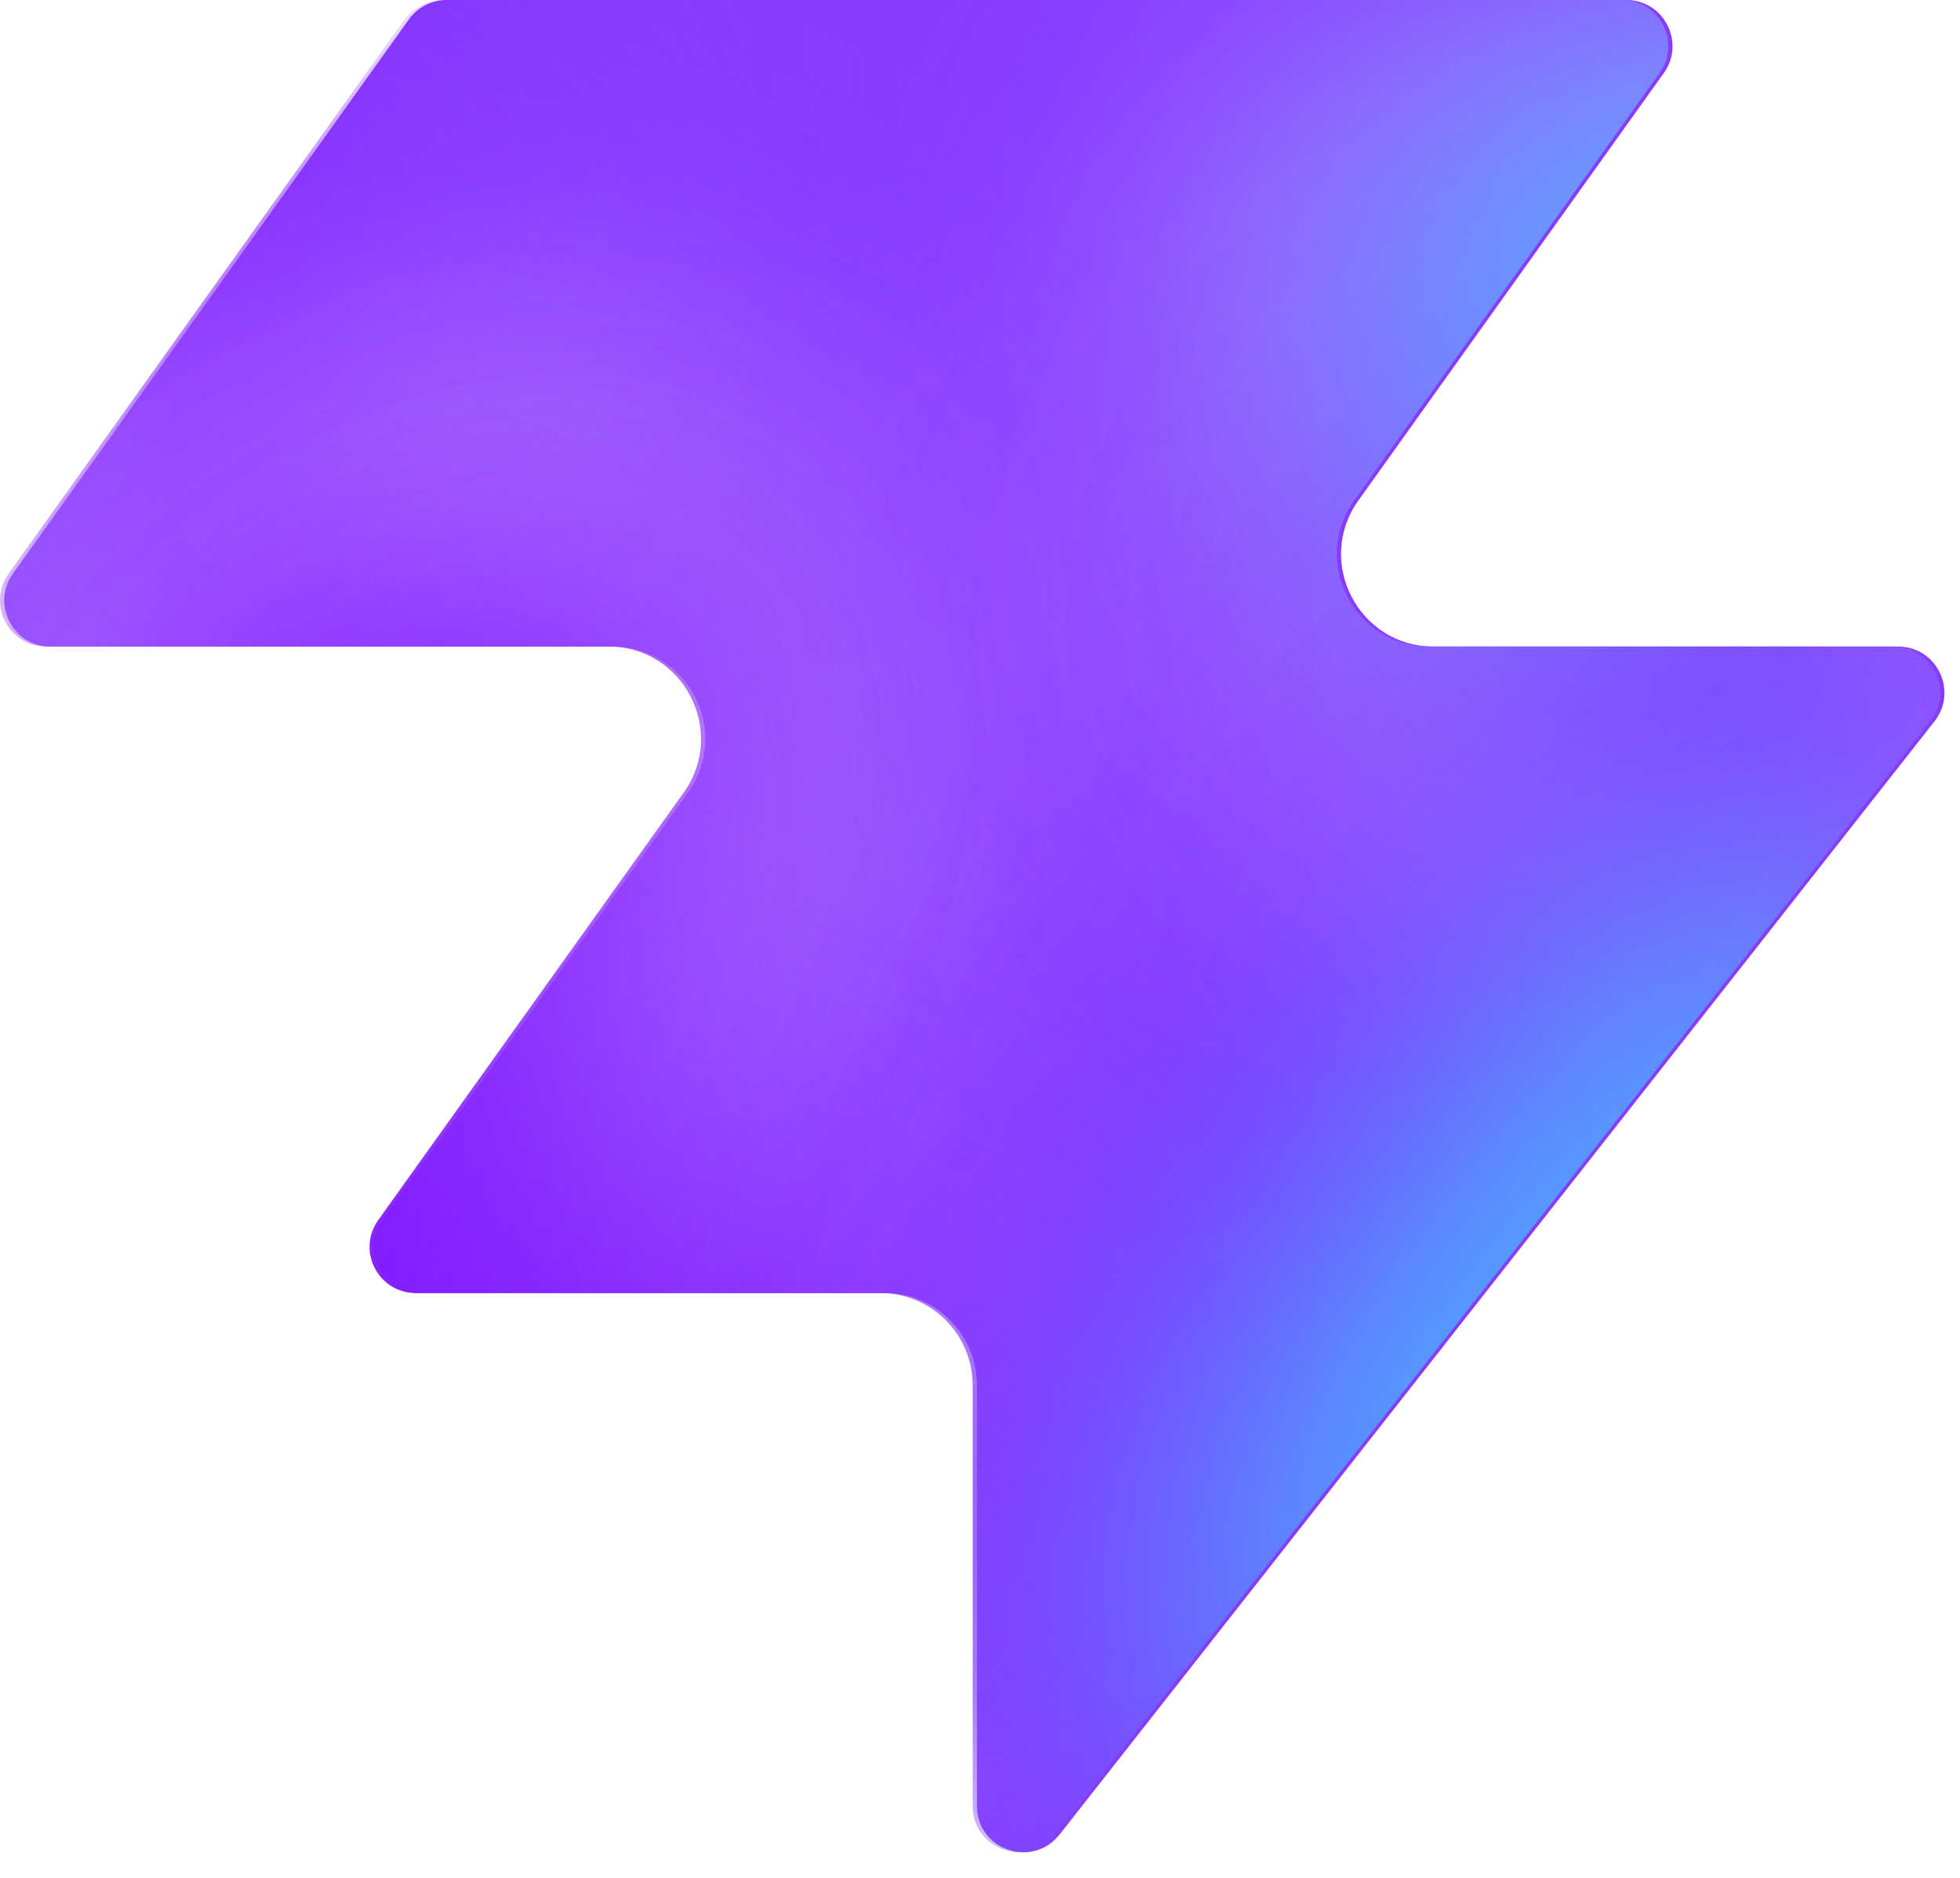
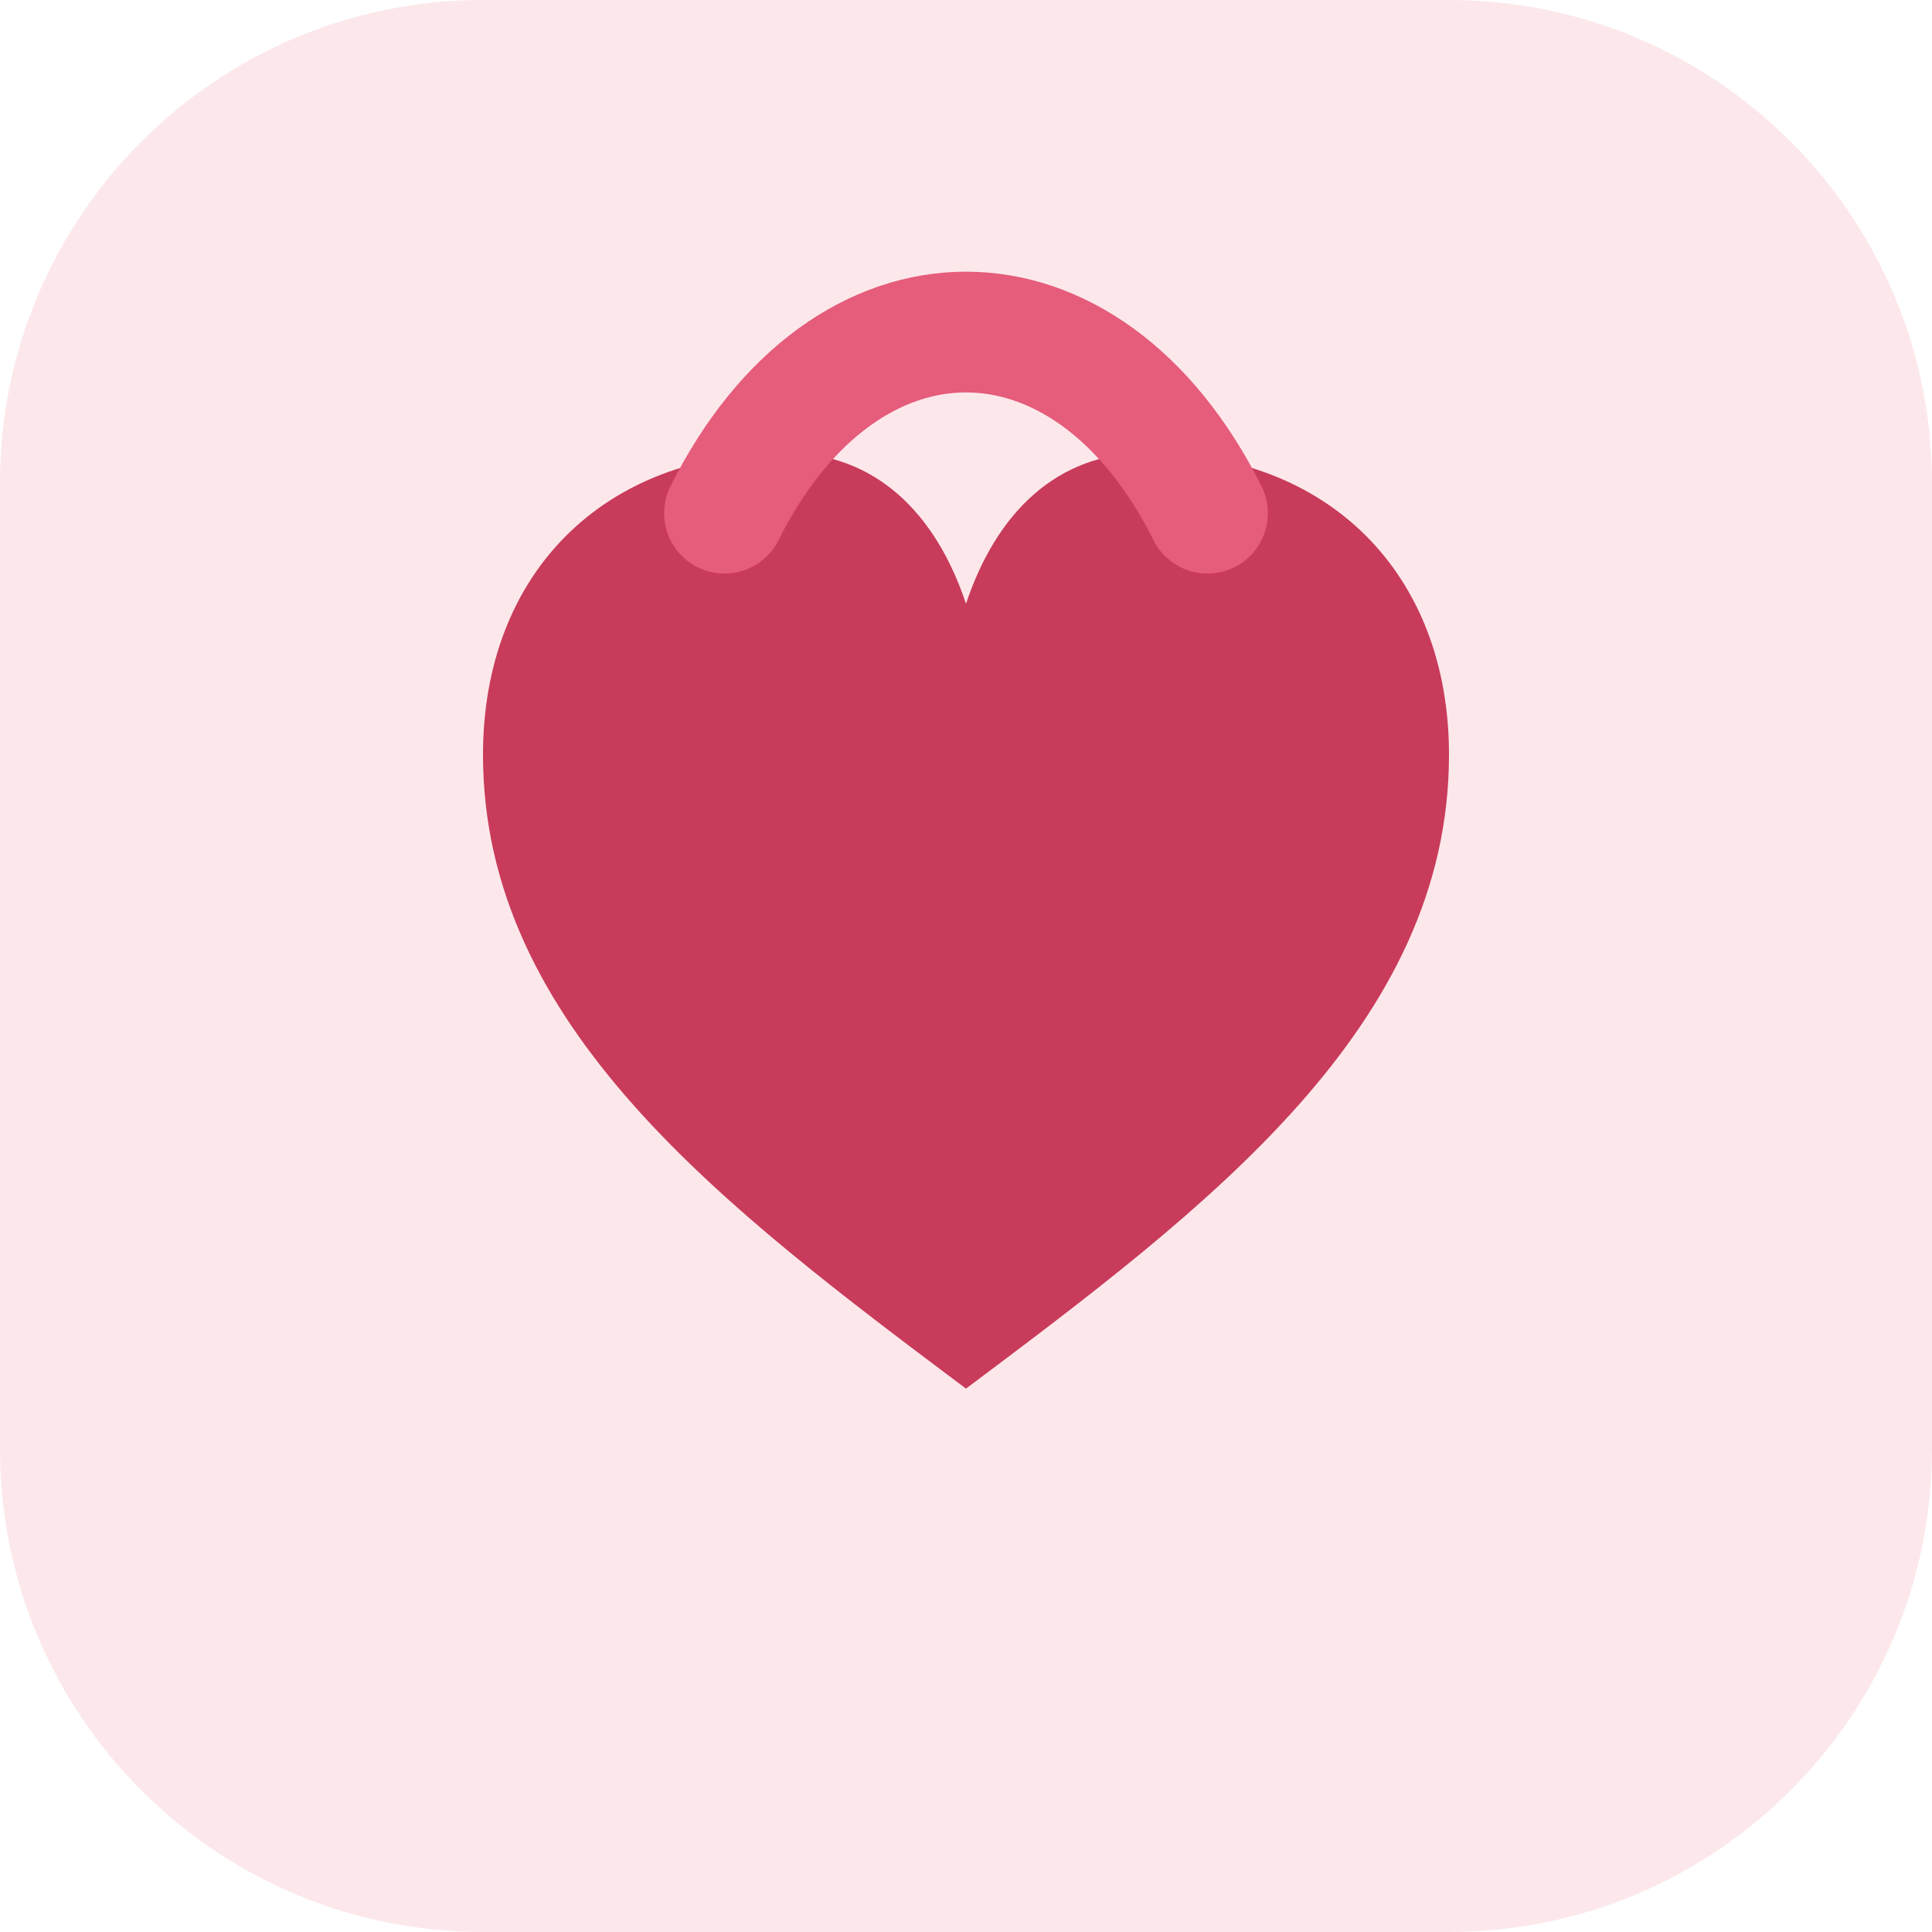
- <svg xmlns="http://www.w3.org/2000/svg" width="48" height="46" fill="none" viewBox="0 0 48 46">
-   <path fill="#863bff" d="M25.946 44.938c-.664.845-2.021.375-2.021-.698V33.937a2.26 2.26 0 0 0-2.262-2.262H10.287c-.92 0-1.456-1.04-.92-1.788l7.48-10.471c1.07-1.497 0-3.578-1.842-3.578H1.237c-.92 0-1.456-1.04-.92-1.788L10.013.474c.214-.297.556-.474.92-.474h28.894c.92 0 1.456 1.04.92 1.788l-7.48 10.471c-1.07 1.498 0 3.579 1.842 3.579h11.377c.943 0 1.473 1.088.89 1.83L25.947 44.94z" style="fill:#863bff;fill:color(display-p3 .525 .23 1);fill-opacity:1" />
-   <mask id="a" width="48" height="46" x="0" y="0" maskUnits="userSpaceOnUse" style="mask-type:alpha">
-     <path fill="#000" d="M25.842 44.938c-.664.844-2.021.375-2.021-.698V33.937a2.26 2.26 0 0 0-2.262-2.262H10.183c-.92 0-1.456-1.04-.92-1.788l7.48-10.471c1.07-1.498 0-3.579-1.842-3.579H1.133c-.92 0-1.456-1.04-.92-1.787L9.91.473c.214-.297.556-.474.92-.474h28.894c.92 0 1.456 1.04.92 1.788l-7.48 10.471c-1.07 1.498 0 3.578 1.842 3.578h11.377c.943 0 1.473 1.088.89 1.832L25.843 44.94z" style="fill:#000;fill-opacity:1" />
-   </mask>
-   <g mask="url(#a)">
-     <g filter="url(#b)">
-       <ellipse cx="5.508" cy="14.704" fill="#ede6ff" rx="5.508" ry="14.704" style="fill:#ede6ff;fill:color(display-p3 .927 .903 1);fill-opacity:1" transform="matrix(.00324 1 1 -.00324 -4.47 31.516)" />
-     </g>
-     <g filter="url(#c)">
-       <ellipse cx="10.399" cy="29.851" fill="#ede6ff" rx="10.399" ry="29.851" style="fill:#ede6ff;fill:color(display-p3 .927 .903 1);fill-opacity:1" transform="matrix(.00324 1 1 -.00324 -39.328 7.883)" />
-     </g>
-     <g filter="url(#d)">
-       <ellipse cx="5.508" cy="30.487" fill="#7e14ff" rx="5.508" ry="30.487" style="fill:#7e14ff;fill:color(display-p3 .492 .077 1);fill-opacity:1" transform="rotate(89.814 -25.913 -14.639)scale(1 -1)" />
-     </g>
-     <g filter="url(#e)">
-       <ellipse cx="5.508" cy="30.599" fill="#7e14ff" rx="5.508" ry="30.599" style="fill:#7e14ff;fill:color(display-p3 .492 .077 1);fill-opacity:1" transform="rotate(89.814 -32.644 -3.334)scale(1 -1)" />
-     </g>
-     <g filter="url(#f)">
-       <ellipse cx="5.508" cy="30.599" fill="#7e14ff" rx="5.508" ry="30.599" style="fill:#7e14ff;fill:color(display-p3 .492 .077 1);fill-opacity:1" transform="matrix(.00324 1 1 -.00324 -34.34 30.47)" />
-     </g>
-     <g filter="url(#g)">
-       <ellipse cx="14.072" cy="22.078" fill="#ede6ff" rx="14.072" ry="22.078" style="fill:#ede6ff;fill:color(display-p3 .927 .903 1);fill-opacity:1" transform="rotate(93.35 24.506 48.493)scale(-1 1)" />
-     </g>
-     <g filter="url(#h)">
-       <ellipse cx="3.47" cy="21.501" fill="#7e14ff" rx="3.47" ry="21.501" style="fill:#7e14ff;fill:color(display-p3 .492 .077 1);fill-opacity:1" transform="rotate(89.009 28.708 47.59)scale(-1 1)" />
-     </g>
-     <g filter="url(#i)">
-       <ellipse cx="3.47" cy="21.501" fill="#7e14ff" rx="3.47" ry="21.501" style="fill:#7e14ff;fill:color(display-p3 .492 .077 1);fill-opacity:1" transform="rotate(89.009 28.708 47.59)scale(-1 1)" />
-     </g>
-     <g filter="url(#j)">
-       <ellipse cx=".387" cy="8.972" fill="#7e14ff" rx="4.407" ry="29.108" style="fill:#7e14ff;fill:color(display-p3 .492 .077 1);fill-opacity:1" transform="rotate(39.51 .387 8.972)" />
-     </g>
-     <g filter="url(#k)">
-       <ellipse cx="47.523" cy="-6.092" fill="#7e14ff" rx="4.407" ry="29.108" style="fill:#7e14ff;fill:color(display-p3 .492 .077 1);fill-opacity:1" transform="rotate(37.892 47.523 -6.092)" />
-     </g>
-     <g filter="url(#l)">
-       <ellipse cx="41.412" cy="6.333" fill="#47bfff" rx="5.971" ry="9.665" style="fill:#47bfff;fill:color(display-p3 .28 .748 1);fill-opacity:1" transform="rotate(37.892 41.412 6.333)" />
-     </g>
-     <g filter="url(#m)">
-       <ellipse cx="-1.879" cy="38.332" fill="#7e14ff" rx="4.407" ry="29.108" style="fill:#7e14ff;fill:color(display-p3 .492 .077 1);fill-opacity:1" transform="rotate(37.892 -1.88 38.332)" />
-     </g>
-     <g filter="url(#n)">
-       <ellipse cx="-1.879" cy="38.332" fill="#7e14ff" rx="4.407" ry="29.108" style="fill:#7e14ff;fill:color(display-p3 .492 .077 1);fill-opacity:1" transform="rotate(37.892 -1.88 38.332)" />
-     </g>
-     <g filter="url(#o)">
-       <ellipse cx="35.651" cy="29.907" fill="#7e14ff" rx="4.407" ry="29.108" style="fill:#7e14ff;fill:color(display-p3 .492 .077 1);fill-opacity:1" transform="rotate(37.892 35.651 29.907)" />
-     </g>
-     <g filter="url(#p)">
-       <ellipse cx="38.418" cy="32.4" fill="#47bfff" rx="5.971" ry="15.297" style="fill:#47bfff;fill:color(display-p3 .28 .748 1);fill-opacity:1" transform="rotate(37.892 38.418 32.4)" />
-     </g>
-   </g>
-   <defs>
-     <filter id="b" width="60.045" height="41.654" x="-19.77" y="16.149" color-interpolation-filters="sRGB" filterUnits="userSpaceOnUse">
-       <feFlood flood-opacity="0" result="BackgroundImageFix" />
-       <feBlend in="SourceGraphic" in2="BackgroundImageFix" result="shape" />
-       <feGaussianBlur result="effect1_foregroundBlur_2002_17158" stdDeviation="7.659" />
-     </filter>
-     <filter id="c" width="90.34" height="51.437" x="-54.613" y="-7.533" color-interpolation-filters="sRGB" filterUnits="userSpaceOnUse">
-       <feFlood flood-opacity="0" result="BackgroundImageFix" />
-       <feBlend in="SourceGraphic" in2="BackgroundImageFix" result="shape" />
-       <feGaussianBlur result="effect1_foregroundBlur_2002_17158" stdDeviation="7.659" />
-     </filter>
-     <filter id="d" width="79.355" height="29.4" x="-49.64" y="2.03" color-interpolation-filters="sRGB" filterUnits="userSpaceOnUse">
-       <feFlood flood-opacity="0" result="BackgroundImageFix" />
-       <feBlend in="SourceGraphic" in2="BackgroundImageFix" result="shape" />
-       <feGaussianBlur result="effect1_foregroundBlur_2002_17158" stdDeviation="4.596" />
-     </filter>
-     <filter id="e" width="79.579" height="29.4" x="-45.045" y="20.029" color-interpolation-filters="sRGB" filterUnits="userSpaceOnUse">
-       <feFlood flood-opacity="0" result="BackgroundImageFix" />
-       <feBlend in="SourceGraphic" in2="BackgroundImageFix" result="shape" />
-       <feGaussianBlur result="effect1_foregroundBlur_2002_17158" stdDeviation="4.596" />
-     </filter>
-     <filter id="f" width="79.579" height="29.4" x="-43.513" y="21.178" color-interpolation-filters="sRGB" filterUnits="userSpaceOnUse">
-       <feFlood flood-opacity="0" result="BackgroundImageFix" />
-       <feBlend in="SourceGraphic" in2="BackgroundImageFix" result="shape" />
-       <feGaussianBlur result="effect1_foregroundBlur_2002_17158" stdDeviation="4.596" />
-     </filter>
-     <filter id="g" width="74.749" height="58.852" x="15.756" y="-17.901" color-interpolation-filters="sRGB" filterUnits="userSpaceOnUse">
-       <feFlood flood-opacity="0" result="BackgroundImageFix" />
-       <feBlend in="SourceGraphic" in2="BackgroundImageFix" result="shape" />
-       <feGaussianBlur result="effect1_foregroundBlur_2002_17158" stdDeviation="7.659" />
-     </filter>
-     <filter id="h" width="61.377" height="25.362" x="23.548" y="2.284" color-interpolation-filters="sRGB" filterUnits="userSpaceOnUse">
-       <feFlood flood-opacity="0" result="BackgroundImageFix" />
-       <feBlend in="SourceGraphic" in2="BackgroundImageFix" result="shape" />
-       <feGaussianBlur result="effect1_foregroundBlur_2002_17158" stdDeviation="4.596" />
-     </filter>
-     <filter id="i" width="61.377" height="25.362" x="23.548" y="2.284" color-interpolation-filters="sRGB" filterUnits="userSpaceOnUse">
-       <feFlood flood-opacity="0" result="BackgroundImageFix" />
-       <feBlend in="SourceGraphic" in2="BackgroundImageFix" result="shape" />
-       <feGaussianBlur result="effect1_foregroundBlur_2002_17158" stdDeviation="4.596" />
-     </filter>
-     <filter id="j" width="56.045" height="63.649" x="-27.636" y="-22.853" color-interpolation-filters="sRGB" filterUnits="userSpaceOnUse">
-       <feFlood flood-opacity="0" result="BackgroundImageFix" />
-       <feBlend in="SourceGraphic" in2="BackgroundImageFix" result="shape" />
-       <feGaussianBlur result="effect1_foregroundBlur_2002_17158" stdDeviation="4.596" />
-     </filter>
-     <filter id="k" width="54.814" height="64.646" x="20.116" y="-38.415" color-interpolation-filters="sRGB" filterUnits="userSpaceOnUse">
-       <feFlood flood-opacity="0" result="BackgroundImageFix" />
-       <feBlend in="SourceGraphic" in2="BackgroundImageFix" result="shape" />
-       <feGaussianBlur result="effect1_foregroundBlur_2002_17158" stdDeviation="4.596" />
-     </filter>
-     <filter id="l" width="33.541" height="35.313" x="24.641" y="-11.323" color-interpolation-filters="sRGB" filterUnits="userSpaceOnUse">
-       <feFlood flood-opacity="0" result="BackgroundImageFix" />
-       <feBlend in="SourceGraphic" in2="BackgroundImageFix" result="shape" />
-       <feGaussianBlur result="effect1_foregroundBlur_2002_17158" stdDeviation="4.596" />
-     </filter>
-     <filter id="m" width="54.814" height="64.646" x="-29.286" y="6.009" color-interpolation-filters="sRGB" filterUnits="userSpaceOnUse">
-       <feFlood flood-opacity="0" result="BackgroundImageFix" />
-       <feBlend in="SourceGraphic" in2="BackgroundImageFix" result="shape" />
-       <feGaussianBlur result="effect1_foregroundBlur_2002_17158" stdDeviation="4.596" />
-     </filter>
-     <filter id="n" width="54.814" height="64.646" x="-29.286" y="6.009" color-interpolation-filters="sRGB" filterUnits="userSpaceOnUse">
-       <feFlood flood-opacity="0" result="BackgroundImageFix" />
-       <feBlend in="SourceGraphic" in2="BackgroundImageFix" result="shape" />
-       <feGaussianBlur result="effect1_foregroundBlur_2002_17158" stdDeviation="4.596" />
-     </filter>
-     <filter id="o" width="54.814" height="64.646" x="8.244" y="-2.416" color-interpolation-filters="sRGB" filterUnits="userSpaceOnUse">
-       <feFlood flood-opacity="0" result="BackgroundImageFix" />
-       <feBlend in="SourceGraphic" in2="BackgroundImageFix" result="shape" />
-       <feGaussianBlur result="effect1_foregroundBlur_2002_17158" stdDeviation="4.596" />
-     </filter>
-     <filter id="p" width="39.409" height="43.623" x="18.713" y="10.588" color-interpolation-filters="sRGB" filterUnits="userSpaceOnUse">
-       <feFlood flood-opacity="0" result="BackgroundImageFix" />
-       <feBlend in="SourceGraphic" in2="BackgroundImageFix" result="shape" />
-       <feGaussianBlur result="effect1_foregroundBlur_2002_17158" stdDeviation="4.596" />
-     </filter>
-   </defs>
+ <svg xmlns="http://www.w3.org/2000/svg" viewBox="0 0 64 64">
+   <rect width="64" height="64" rx="16" fill="#FCE8EB" />
+   <path d="M32 46C24 40 16 34 16 25C16 19 20 15 26 15C29 15 31 17 32 20C33 17 35 15 38 15C44 15 48 19 48 25C48 34 40 40 32 46Z" fill="#C93B5A" />
+   <path d="M24 17C26 13 29 11 32 11C35 11 38 13 40 17" fill="none" stroke="#E65C7B" stroke-width="4" stroke-linecap="round" />
</svg>
